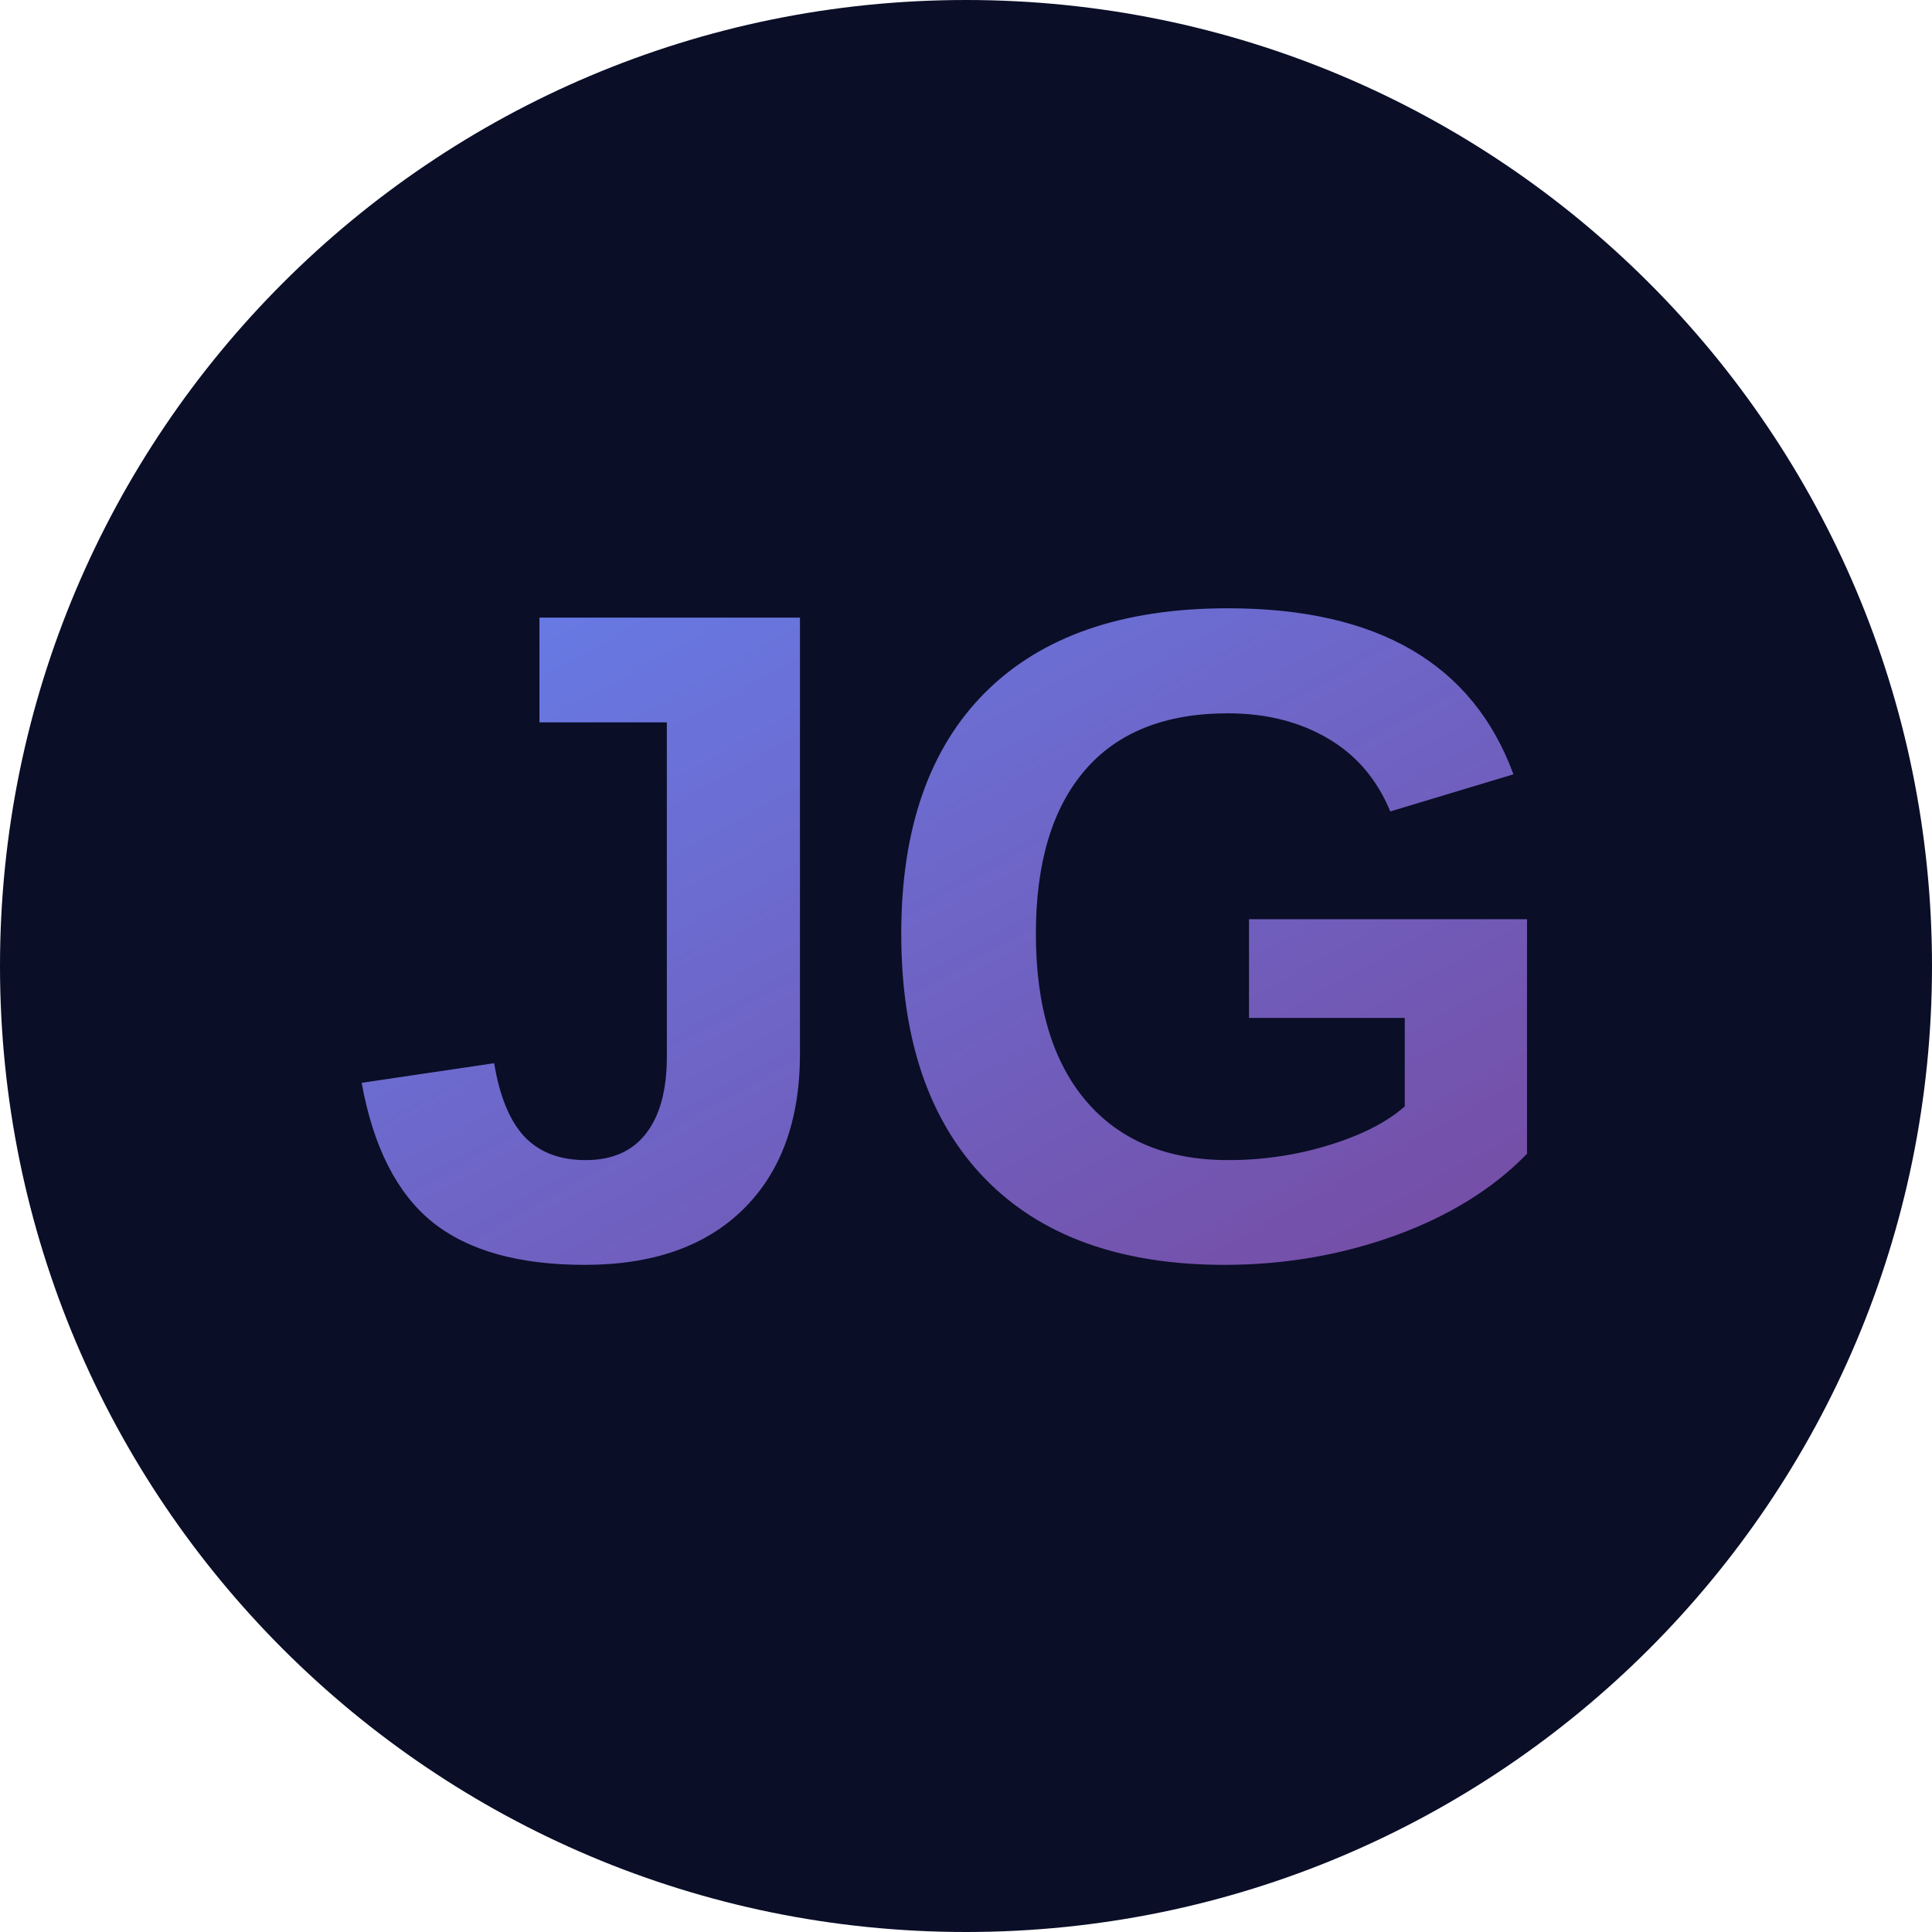
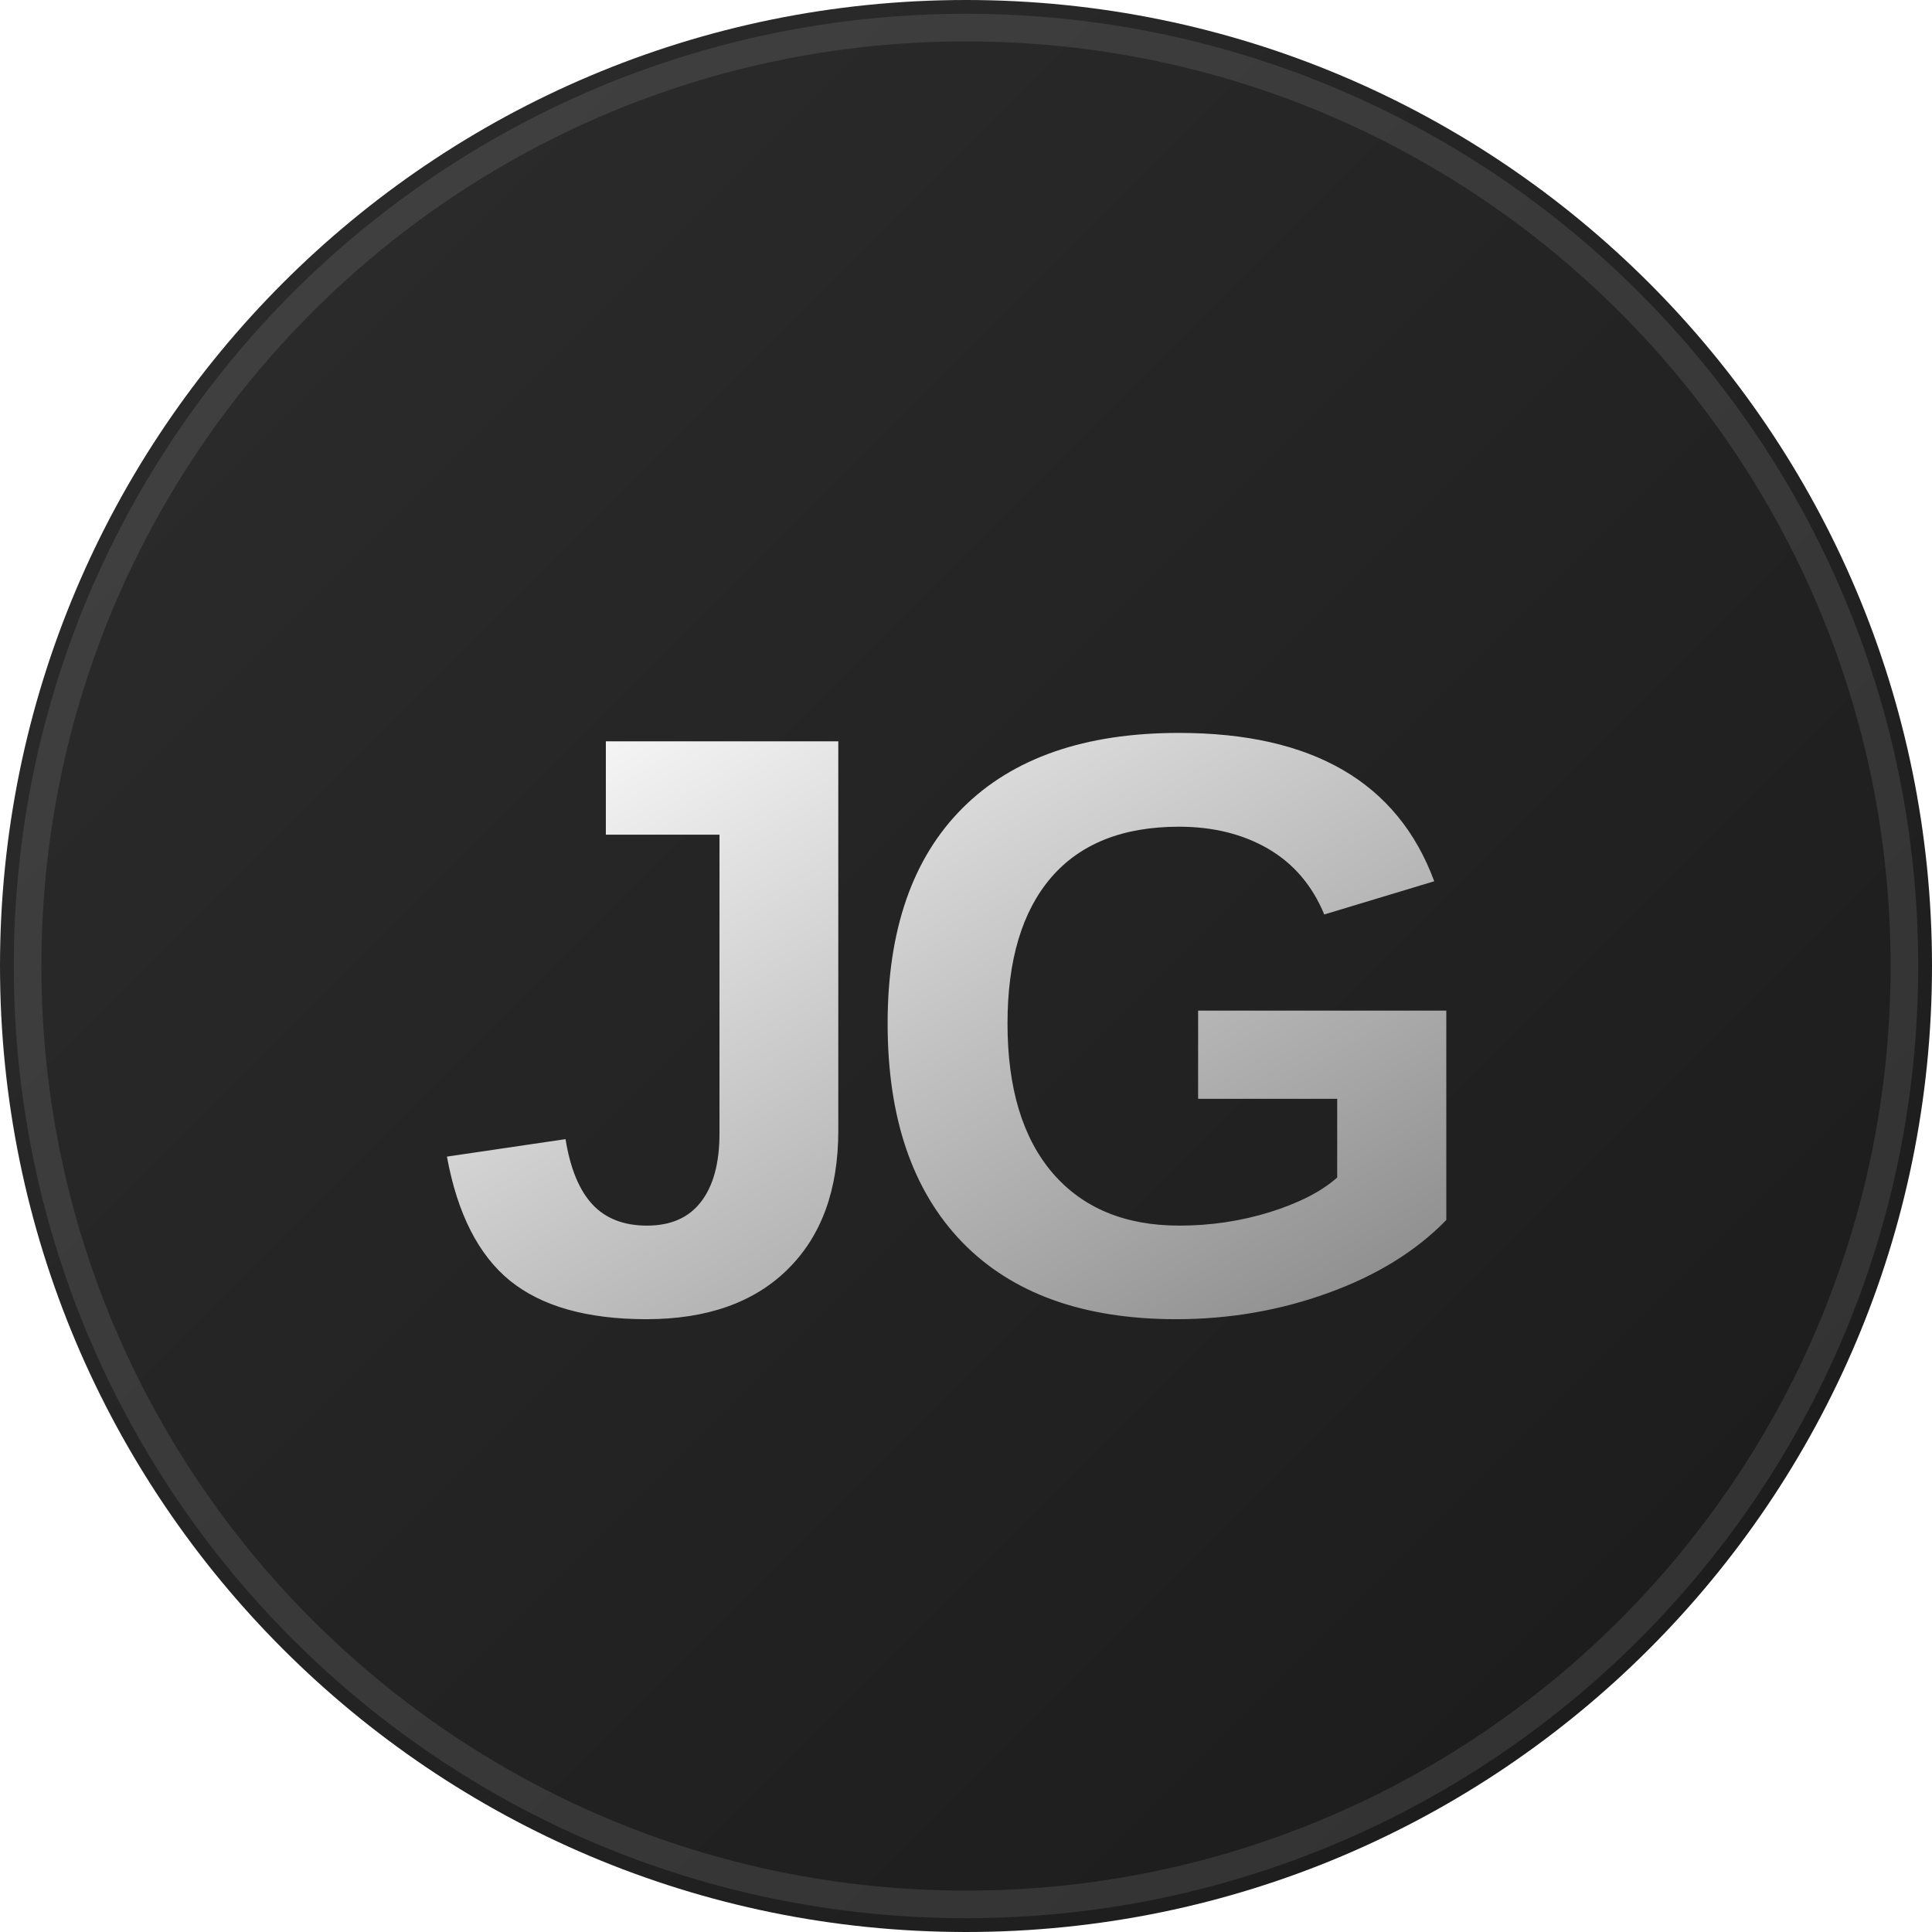
- <svg xmlns="http://www.w3.org/2000/svg" viewBox="0 0 100 100">
+ <svg xmlns="http://www.w3.org/2000/svg" viewBox="0 0 140 140">
  <defs>
-     <linearGradient id="nameGradient" x1="0%" y1="0%" x2="100%" y2="100%">
-       <stop offset="0%" style="stop-color:#667eea;stop-opacity:1" />
-       <stop offset="100%" style="stop-color:#764ba2;stop-opacity:1" />
+     <linearGradient id="bgGradient" x1="0%" y1="0%" x2="100%" y2="100%">
+       <stop offset="0%" style="stop-color:#2d2d2d;stop-opacity:1" />
+       <stop offset="100%" style="stop-color:#1a1a1a;stop-opacity:1" />
+     </linearGradient>
+     <linearGradient id="textGradient" x1="0%" y1="0%" x2="100%" y2="100%">
+       <stop offset="0%" style="stop-color:#ffffff;stop-opacity:1" />
+       <stop offset="100%" style="stop-color:#888888;stop-opacity:1" />
    </linearGradient>
  </defs>
-   <circle cx="50" cy="50" r="50" fill="#0a0e27" />
-   <text x="50" y="65" font-family="Arial, sans-serif" font-size="48" font-weight="bold" text-anchor="middle" fill="url(#nameGradient)">JG</text>
+   <circle cx="70" cy="70" r="70" fill="url(#bgGradient)" />
+   <circle cx="70" cy="70" r="68" fill="none" stroke="rgba(255,255,255,0.1)" stroke-width="2" />
+   <text x="70" y="95" font-family="Arial, sans-serif" font-size="60" font-weight="900" text-anchor="middle" fill="url(#textGradient)" letter-spacing="-3">JG</text>
</svg>
